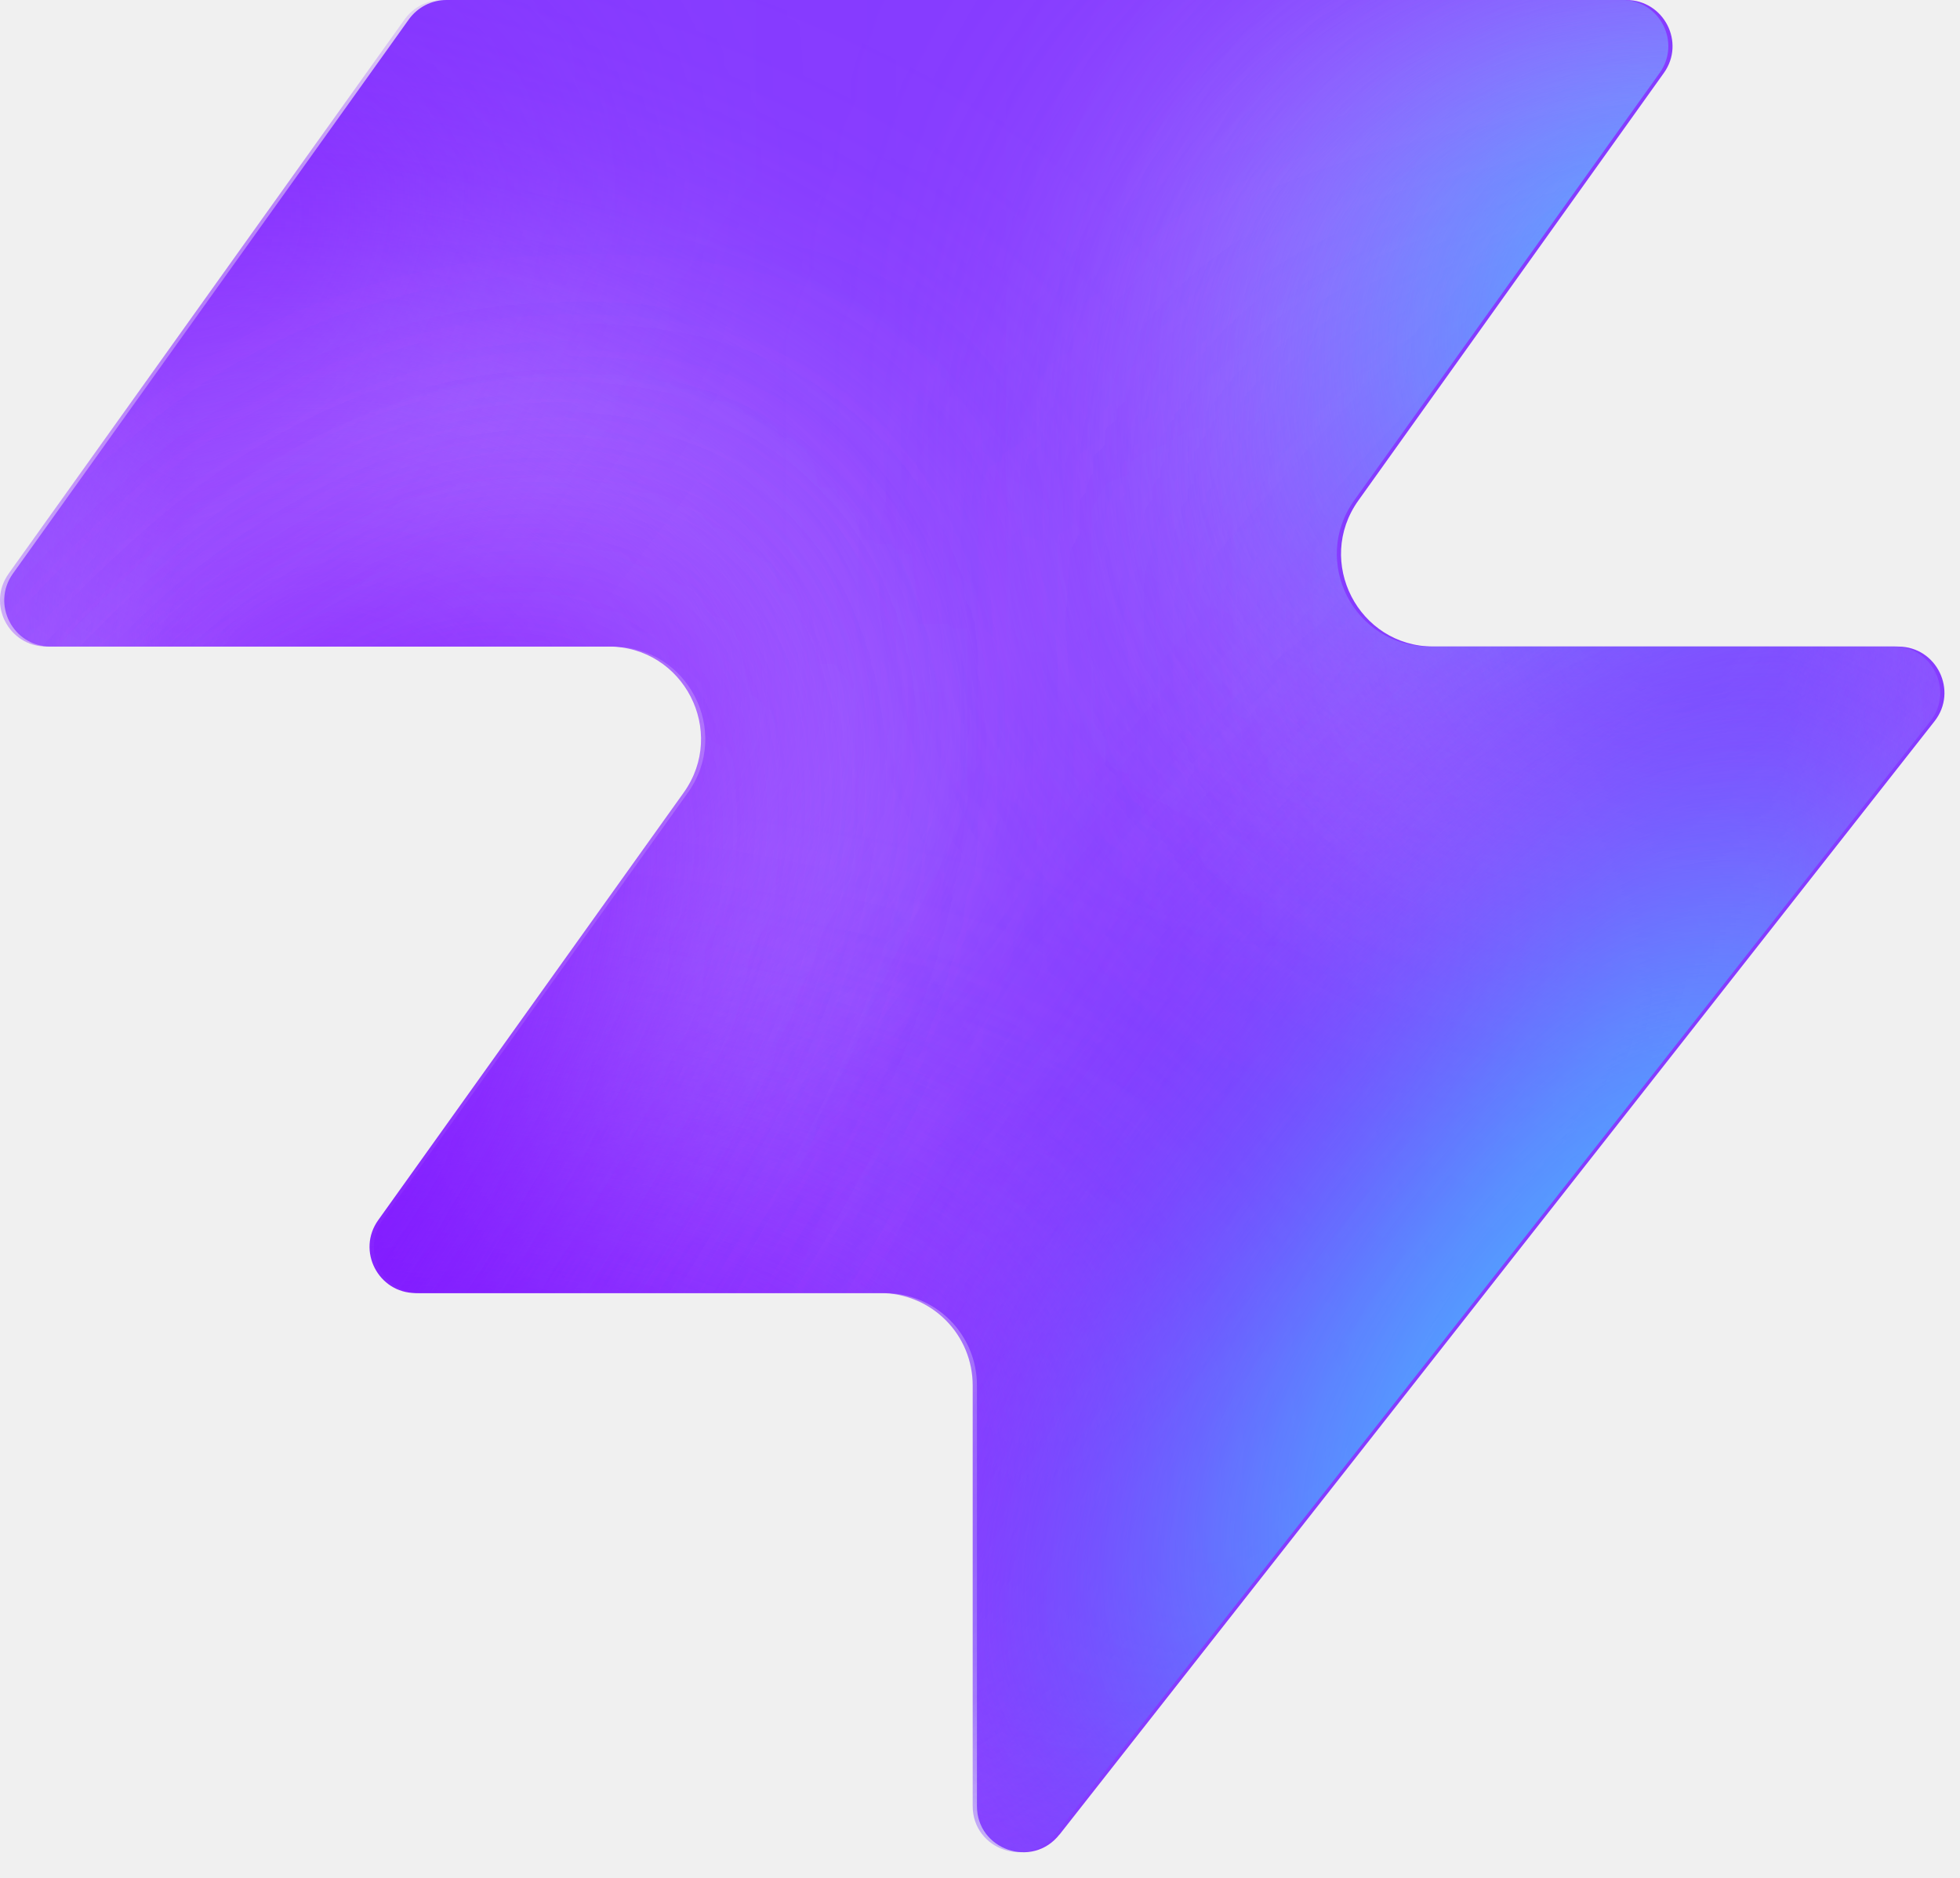
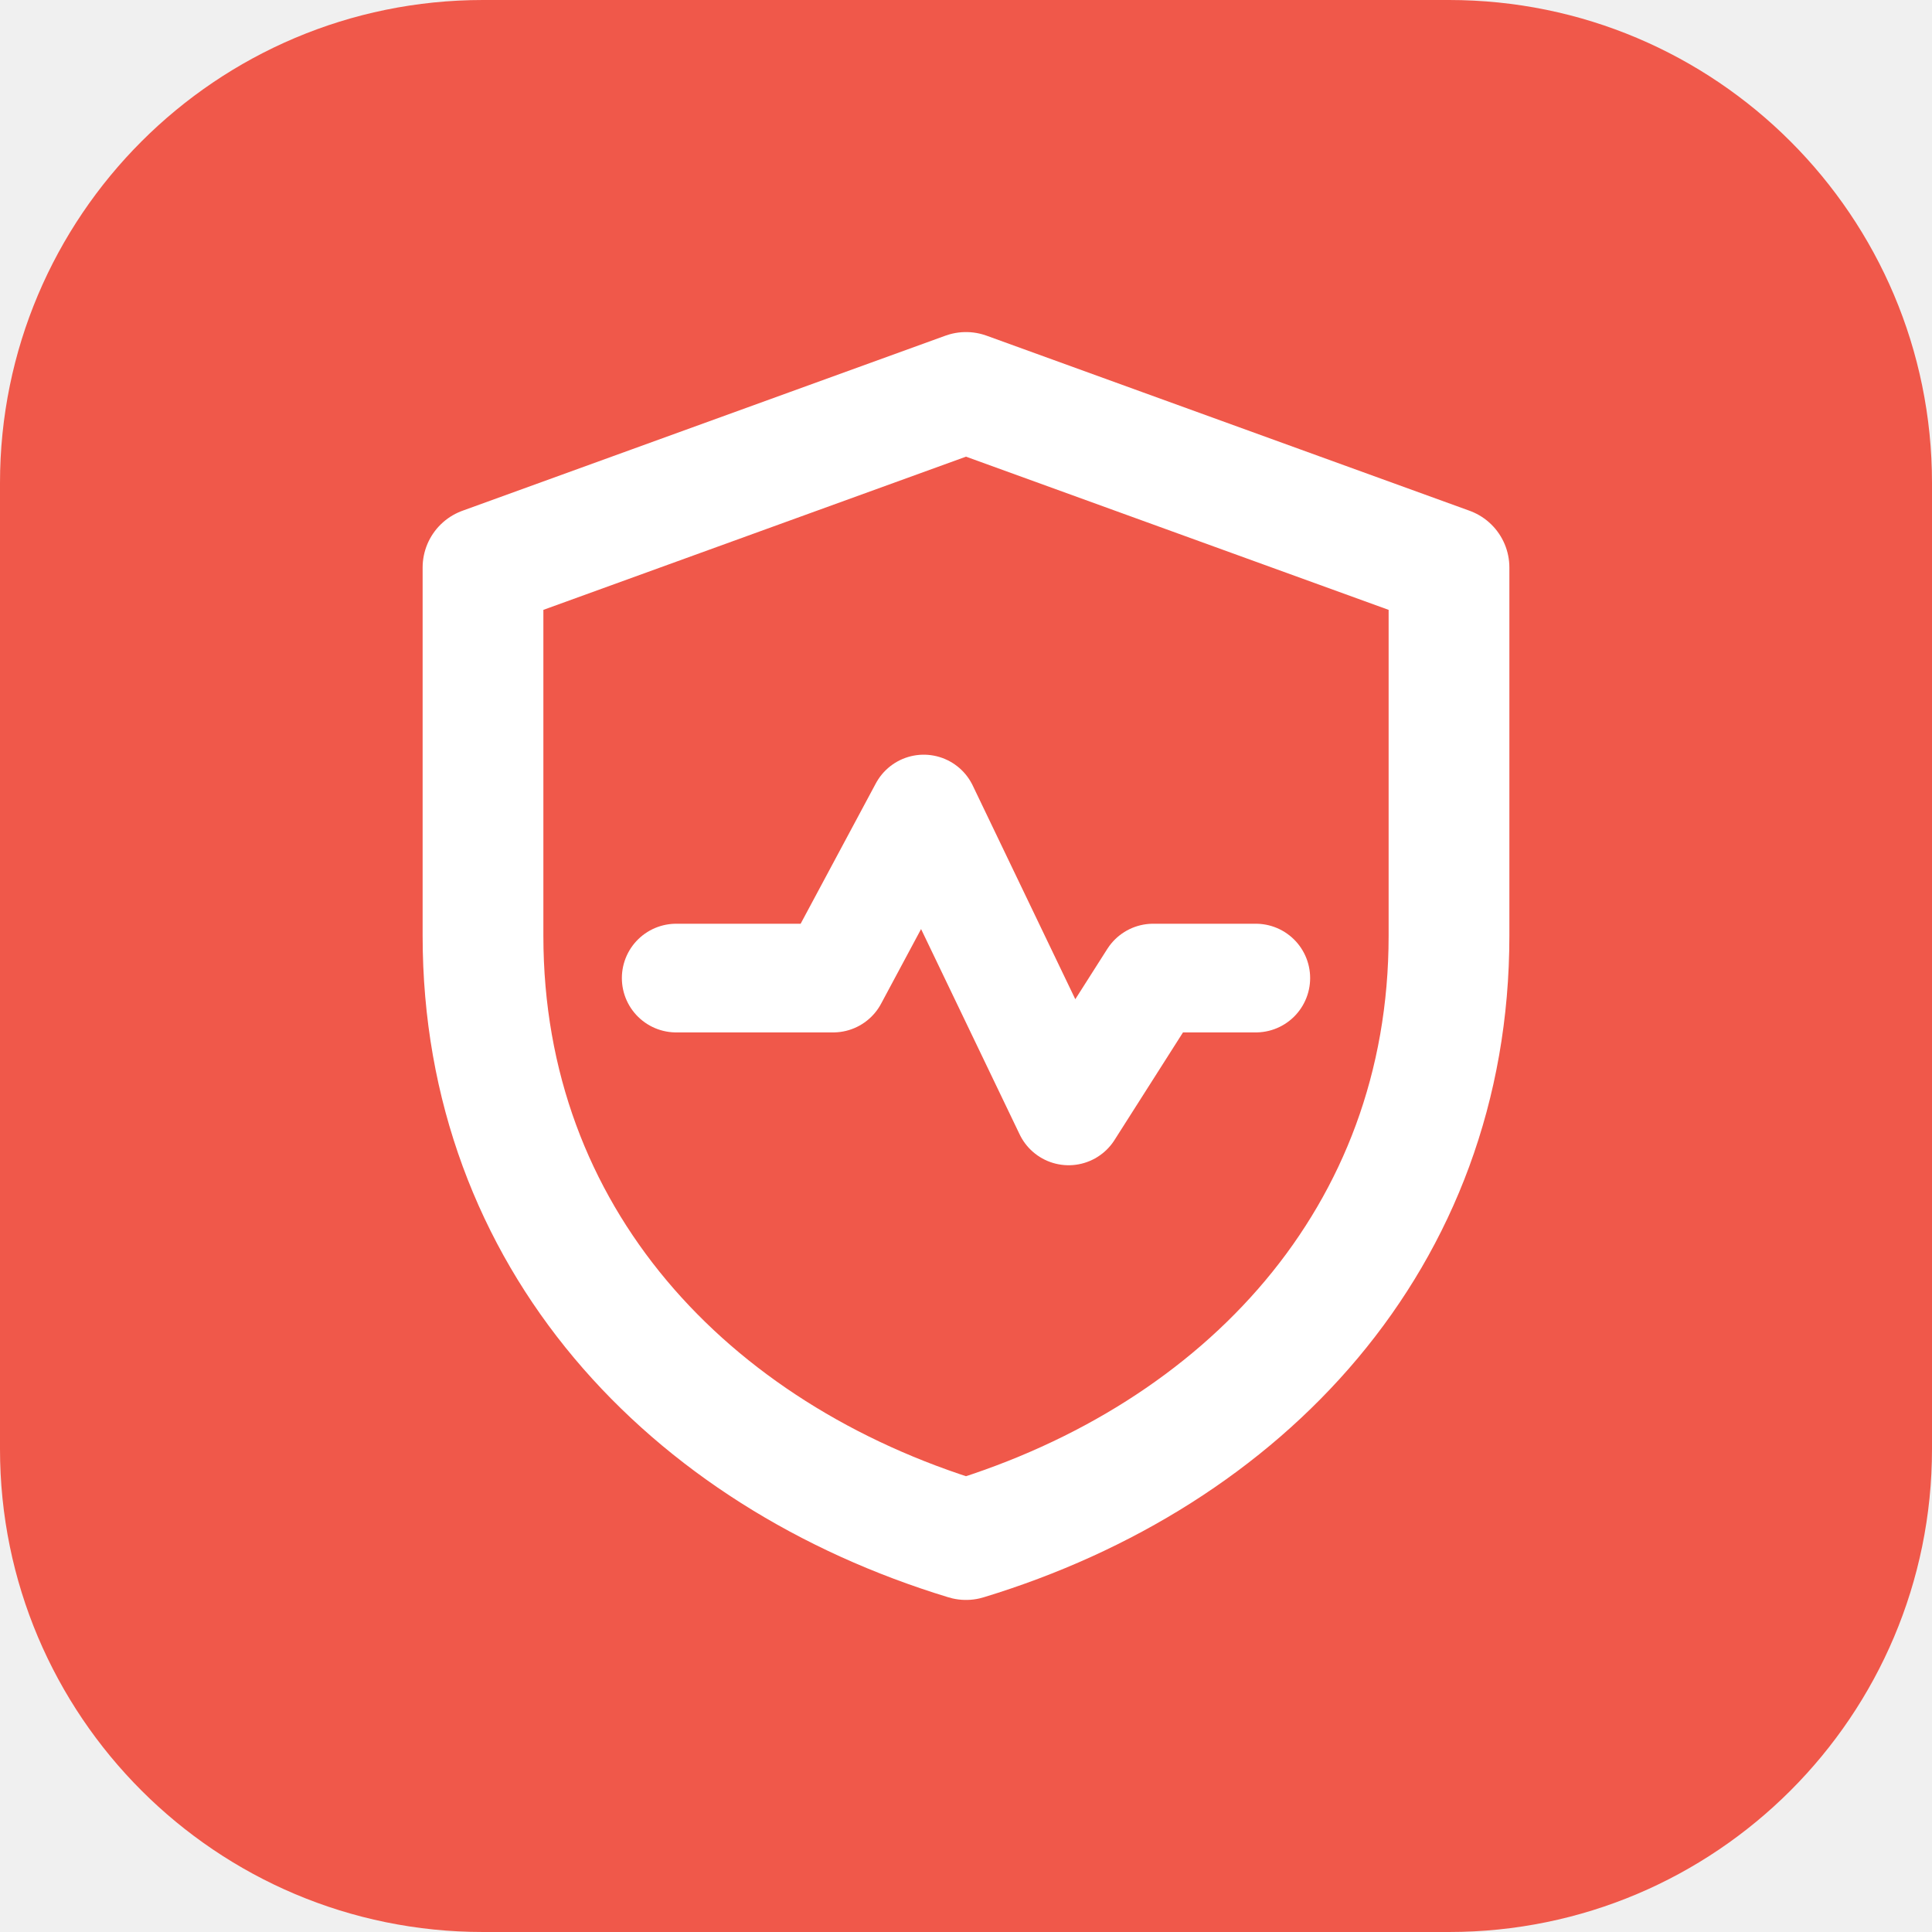
- <svg xmlns="http://www.w3.org/2000/svg" width="48" height="46" fill="none" viewBox="0 0 48 46">
-   <path fill="#863bff" d="M25.946 44.938c-.664.845-2.021.375-2.021-.698V33.937a2.26 2.26 0 0 0-2.262-2.262H10.287c-.92 0-1.456-1.04-.92-1.788l7.48-10.471c1.07-1.497 0-3.578-1.842-3.578H1.237c-.92 0-1.456-1.04-.92-1.788L10.013.474c.214-.297.556-.474.92-.474h28.894c.92 0 1.456 1.04.92 1.788l-7.48 10.471c-1.07 1.498 0 3.579 1.842 3.579h11.377c.943 0 1.473 1.088.89 1.83L25.947 44.94z" style="fill:#863bff;fill:color(display-p3 .525 .23 1);fill-opacity:1" />
-   <mask id="a" width="48" height="46" x="0" y="0" maskUnits="userSpaceOnUse" style="mask-type:alpha">
-     <path fill="#000" d="M25.842 44.938c-.664.844-2.021.375-2.021-.698V33.937a2.26 2.26 0 0 0-2.262-2.262H10.183c-.92 0-1.456-1.04-.92-1.788l7.48-10.471c1.07-1.498 0-3.579-1.842-3.579H1.133c-.92 0-1.456-1.04-.92-1.787L9.91.473c.214-.297.556-.474.92-.474h28.894c.92 0 1.456 1.04.92 1.788l-7.48 10.471c-1.07 1.498 0 3.578 1.842 3.578h11.377c.943 0 1.473 1.088.89 1.832L25.843 44.94z" style="fill:#000;fill-opacity:1" />
-   </mask>
-   <g mask="url(#a)">
-     <g filter="url(#b)">
-       <ellipse cx="5.508" cy="14.704" fill="#ede6ff" rx="5.508" ry="14.704" style="fill:#ede6ff;fill:color(display-p3 .927 .903 1);fill-opacity:1" transform="matrix(.00324 1 1 -.00324 -4.47 31.516)" />
-     </g>
-     <g filter="url(#c)">
-       <ellipse cx="10.399" cy="29.851" fill="#ede6ff" rx="10.399" ry="29.851" style="fill:#ede6ff;fill:color(display-p3 .927 .903 1);fill-opacity:1" transform="matrix(.00324 1 1 -.00324 -39.328 7.883)" />
-     </g>
-     <g filter="url(#d)">
-       <ellipse cx="5.508" cy="30.487" fill="#7e14ff" rx="5.508" ry="30.487" style="fill:#7e14ff;fill:color(display-p3 .492 .077 1);fill-opacity:1" transform="rotate(89.814 -25.913 -14.639)scale(1 -1)" />
-     </g>
-     <g filter="url(#e)">
-       <ellipse cx="5.508" cy="30.599" fill="#7e14ff" rx="5.508" ry="30.599" style="fill:#7e14ff;fill:color(display-p3 .492 .077 1);fill-opacity:1" transform="rotate(89.814 -32.644 -3.334)scale(1 -1)" />
-     </g>
-     <g filter="url(#f)">
-       <ellipse cx="5.508" cy="30.599" fill="#7e14ff" rx="5.508" ry="30.599" style="fill:#7e14ff;fill:color(display-p3 .492 .077 1);fill-opacity:1" transform="matrix(.00324 1 1 -.00324 -34.34 30.47)" />
-     </g>
-     <g filter="url(#g)">
-       <ellipse cx="14.072" cy="22.078" fill="#ede6ff" rx="14.072" ry="22.078" style="fill:#ede6ff;fill:color(display-p3 .927 .903 1);fill-opacity:1" transform="rotate(93.35 24.506 48.493)scale(-1 1)" />
-     </g>
-     <g filter="url(#h)">
-       <ellipse cx="3.47" cy="21.501" fill="#7e14ff" rx="3.47" ry="21.501" style="fill:#7e14ff;fill:color(display-p3 .492 .077 1);fill-opacity:1" transform="rotate(89.009 28.708 47.59)scale(-1 1)" />
-     </g>
-     <g filter="url(#i)">
-       <ellipse cx="3.47" cy="21.501" fill="#7e14ff" rx="3.47" ry="21.501" style="fill:#7e14ff;fill:color(display-p3 .492 .077 1);fill-opacity:1" transform="rotate(89.009 28.708 47.59)scale(-1 1)" />
-     </g>
-     <g filter="url(#j)">
-       <ellipse cx=".387" cy="8.972" fill="#7e14ff" rx="4.407" ry="29.108" style="fill:#7e14ff;fill:color(display-p3 .492 .077 1);fill-opacity:1" transform="rotate(39.51 .387 8.972)" />
-     </g>
-     <g filter="url(#k)">
-       <ellipse cx="47.523" cy="-6.092" fill="#7e14ff" rx="4.407" ry="29.108" style="fill:#7e14ff;fill:color(display-p3 .492 .077 1);fill-opacity:1" transform="rotate(37.892 47.523 -6.092)" />
-     </g>
-     <g filter="url(#l)">
-       <ellipse cx="41.412" cy="6.333" fill="#47bfff" rx="5.971" ry="9.665" style="fill:#47bfff;fill:color(display-p3 .28 .748 1);fill-opacity:1" transform="rotate(37.892 41.412 6.333)" />
-     </g>
-     <g filter="url(#m)">
-       <ellipse cx="-1.879" cy="38.332" fill="#7e14ff" rx="4.407" ry="29.108" style="fill:#7e14ff;fill:color(display-p3 .492 .077 1);fill-opacity:1" transform="rotate(37.892 -1.88 38.332)" />
-     </g>
-     <g filter="url(#n)">
-       <ellipse cx="-1.879" cy="38.332" fill="#7e14ff" rx="4.407" ry="29.108" style="fill:#7e14ff;fill:color(display-p3 .492 .077 1);fill-opacity:1" transform="rotate(37.892 -1.88 38.332)" />
-     </g>
-     <g filter="url(#o)">
-       <ellipse cx="35.651" cy="29.907" fill="#7e14ff" rx="4.407" ry="29.108" style="fill:#7e14ff;fill:color(display-p3 .492 .077 1);fill-opacity:1" transform="rotate(37.892 35.651 29.907)" />
-     </g>
-     <g filter="url(#p)">
-       <ellipse cx="38.418" cy="32.4" fill="#47bfff" rx="5.971" ry="15.297" style="fill:#47bfff;fill:color(display-p3 .28 .748 1);fill-opacity:1" transform="rotate(37.892 38.418 32.4)" />
-     </g>
-   </g>
-   <defs>
-     <filter id="b" width="60.045" height="41.654" x="-19.77" y="16.149" color-interpolation-filters="sRGB" filterUnits="userSpaceOnUse">
-       <feFlood flood-opacity="0" result="BackgroundImageFix" />
-       <feBlend in="SourceGraphic" in2="BackgroundImageFix" result="shape" />
-       <feGaussianBlur result="effect1_foregroundBlur_2002_17158" stdDeviation="7.659" />
-     </filter>
-     <filter id="c" width="90.34" height="51.437" x="-54.613" y="-7.533" color-interpolation-filters="sRGB" filterUnits="userSpaceOnUse">
-       <feFlood flood-opacity="0" result="BackgroundImageFix" />
-       <feBlend in="SourceGraphic" in2="BackgroundImageFix" result="shape" />
-       <feGaussianBlur result="effect1_foregroundBlur_2002_17158" stdDeviation="7.659" />
-     </filter>
-     <filter id="d" width="79.355" height="29.4" x="-49.64" y="2.03" color-interpolation-filters="sRGB" filterUnits="userSpaceOnUse">
-       <feFlood flood-opacity="0" result="BackgroundImageFix" />
-       <feBlend in="SourceGraphic" in2="BackgroundImageFix" result="shape" />
-       <feGaussianBlur result="effect1_foregroundBlur_2002_17158" stdDeviation="4.596" />
-     </filter>
-     <filter id="e" width="79.579" height="29.4" x="-45.045" y="20.029" color-interpolation-filters="sRGB" filterUnits="userSpaceOnUse">
-       <feFlood flood-opacity="0" result="BackgroundImageFix" />
-       <feBlend in="SourceGraphic" in2="BackgroundImageFix" result="shape" />
-       <feGaussianBlur result="effect1_foregroundBlur_2002_17158" stdDeviation="4.596" />
-     </filter>
-     <filter id="f" width="79.579" height="29.4" x="-43.513" y="21.178" color-interpolation-filters="sRGB" filterUnits="userSpaceOnUse">
-       <feFlood flood-opacity="0" result="BackgroundImageFix" />
-       <feBlend in="SourceGraphic" in2="BackgroundImageFix" result="shape" />
-       <feGaussianBlur result="effect1_foregroundBlur_2002_17158" stdDeviation="4.596" />
-     </filter>
-     <filter id="g" width="74.749" height="58.852" x="15.756" y="-17.901" color-interpolation-filters="sRGB" filterUnits="userSpaceOnUse">
-       <feFlood flood-opacity="0" result="BackgroundImageFix" />
-       <feBlend in="SourceGraphic" in2="BackgroundImageFix" result="shape" />
-       <feGaussianBlur result="effect1_foregroundBlur_2002_17158" stdDeviation="7.659" />
-     </filter>
-     <filter id="h" width="61.377" height="25.362" x="23.548" y="2.284" color-interpolation-filters="sRGB" filterUnits="userSpaceOnUse">
-       <feFlood flood-opacity="0" result="BackgroundImageFix" />
-       <feBlend in="SourceGraphic" in2="BackgroundImageFix" result="shape" />
-       <feGaussianBlur result="effect1_foregroundBlur_2002_17158" stdDeviation="4.596" />
-     </filter>
-     <filter id="i" width="61.377" height="25.362" x="23.548" y="2.284" color-interpolation-filters="sRGB" filterUnits="userSpaceOnUse">
-       <feFlood flood-opacity="0" result="BackgroundImageFix" />
-       <feBlend in="SourceGraphic" in2="BackgroundImageFix" result="shape" />
-       <feGaussianBlur result="effect1_foregroundBlur_2002_17158" stdDeviation="4.596" />
-     </filter>
-     <filter id="j" width="56.045" height="63.649" x="-27.636" y="-22.853" color-interpolation-filters="sRGB" filterUnits="userSpaceOnUse">
-       <feFlood flood-opacity="0" result="BackgroundImageFix" />
-       <feBlend in="SourceGraphic" in2="BackgroundImageFix" result="shape" />
-       <feGaussianBlur result="effect1_foregroundBlur_2002_17158" stdDeviation="4.596" />
-     </filter>
-     <filter id="k" width="54.814" height="64.646" x="20.116" y="-38.415" color-interpolation-filters="sRGB" filterUnits="userSpaceOnUse">
-       <feFlood flood-opacity="0" result="BackgroundImageFix" />
-       <feBlend in="SourceGraphic" in2="BackgroundImageFix" result="shape" />
-       <feGaussianBlur result="effect1_foregroundBlur_2002_17158" stdDeviation="4.596" />
-     </filter>
-     <filter id="l" width="33.541" height="35.313" x="24.641" y="-11.323" color-interpolation-filters="sRGB" filterUnits="userSpaceOnUse">
-       <feFlood flood-opacity="0" result="BackgroundImageFix" />
-       <feBlend in="SourceGraphic" in2="BackgroundImageFix" result="shape" />
-       <feGaussianBlur result="effect1_foregroundBlur_2002_17158" stdDeviation="4.596" />
-     </filter>
-     <filter id="m" width="54.814" height="64.646" x="-29.286" y="6.009" color-interpolation-filters="sRGB" filterUnits="userSpaceOnUse">
-       <feFlood flood-opacity="0" result="BackgroundImageFix" />
-       <feBlend in="SourceGraphic" in2="BackgroundImageFix" result="shape" />
-       <feGaussianBlur result="effect1_foregroundBlur_2002_17158" stdDeviation="4.596" />
-     </filter>
-     <filter id="n" width="54.814" height="64.646" x="-29.286" y="6.009" color-interpolation-filters="sRGB" filterUnits="userSpaceOnUse">
-       <feFlood flood-opacity="0" result="BackgroundImageFix" />
-       <feBlend in="SourceGraphic" in2="BackgroundImageFix" result="shape" />
-       <feGaussianBlur result="effect1_foregroundBlur_2002_17158" stdDeviation="4.596" />
-     </filter>
-     <filter id="o" width="54.814" height="64.646" x="8.244" y="-2.416" color-interpolation-filters="sRGB" filterUnits="userSpaceOnUse">
-       <feFlood flood-opacity="0" result="BackgroundImageFix" />
-       <feBlend in="SourceGraphic" in2="BackgroundImageFix" result="shape" />
-       <feGaussianBlur result="effect1_foregroundBlur_2002_17158" stdDeviation="4.596" />
-     </filter>
-     <filter id="p" width="39.409" height="43.623" x="18.713" y="10.588" color-interpolation-filters="sRGB" filterUnits="userSpaceOnUse">
-       <feFlood flood-opacity="0" result="BackgroundImageFix" />
-       <feBlend in="SourceGraphic" in2="BackgroundImageFix" result="shape" />
-       <feGaussianBlur result="effect1_foregroundBlur_2002_17158" stdDeviation="4.596" />
-     </filter>
-   </defs>
+ <svg xmlns="http://www.w3.org/2000/svg" viewBox="0 0 32 32">
+   <rect width="32" height="32" rx="8" fill="#F0584A" />
+   <path d="M16 6.5 24 9.4v6.1c0 5-3.4 8.6-8 10-4.6-1.4-8-5-8-10V9.4L16 6.5Z" fill="none" stroke="#fff" stroke-width="2" stroke-linejoin="round" />
+   <path d="M11.2 16.2h2.6l1.5-2.8 2.4 5 1.4-2.2h1.7" fill="none" stroke="#fff" stroke-width="1.8" stroke-linecap="round" stroke-linejoin="round" />
</svg>
